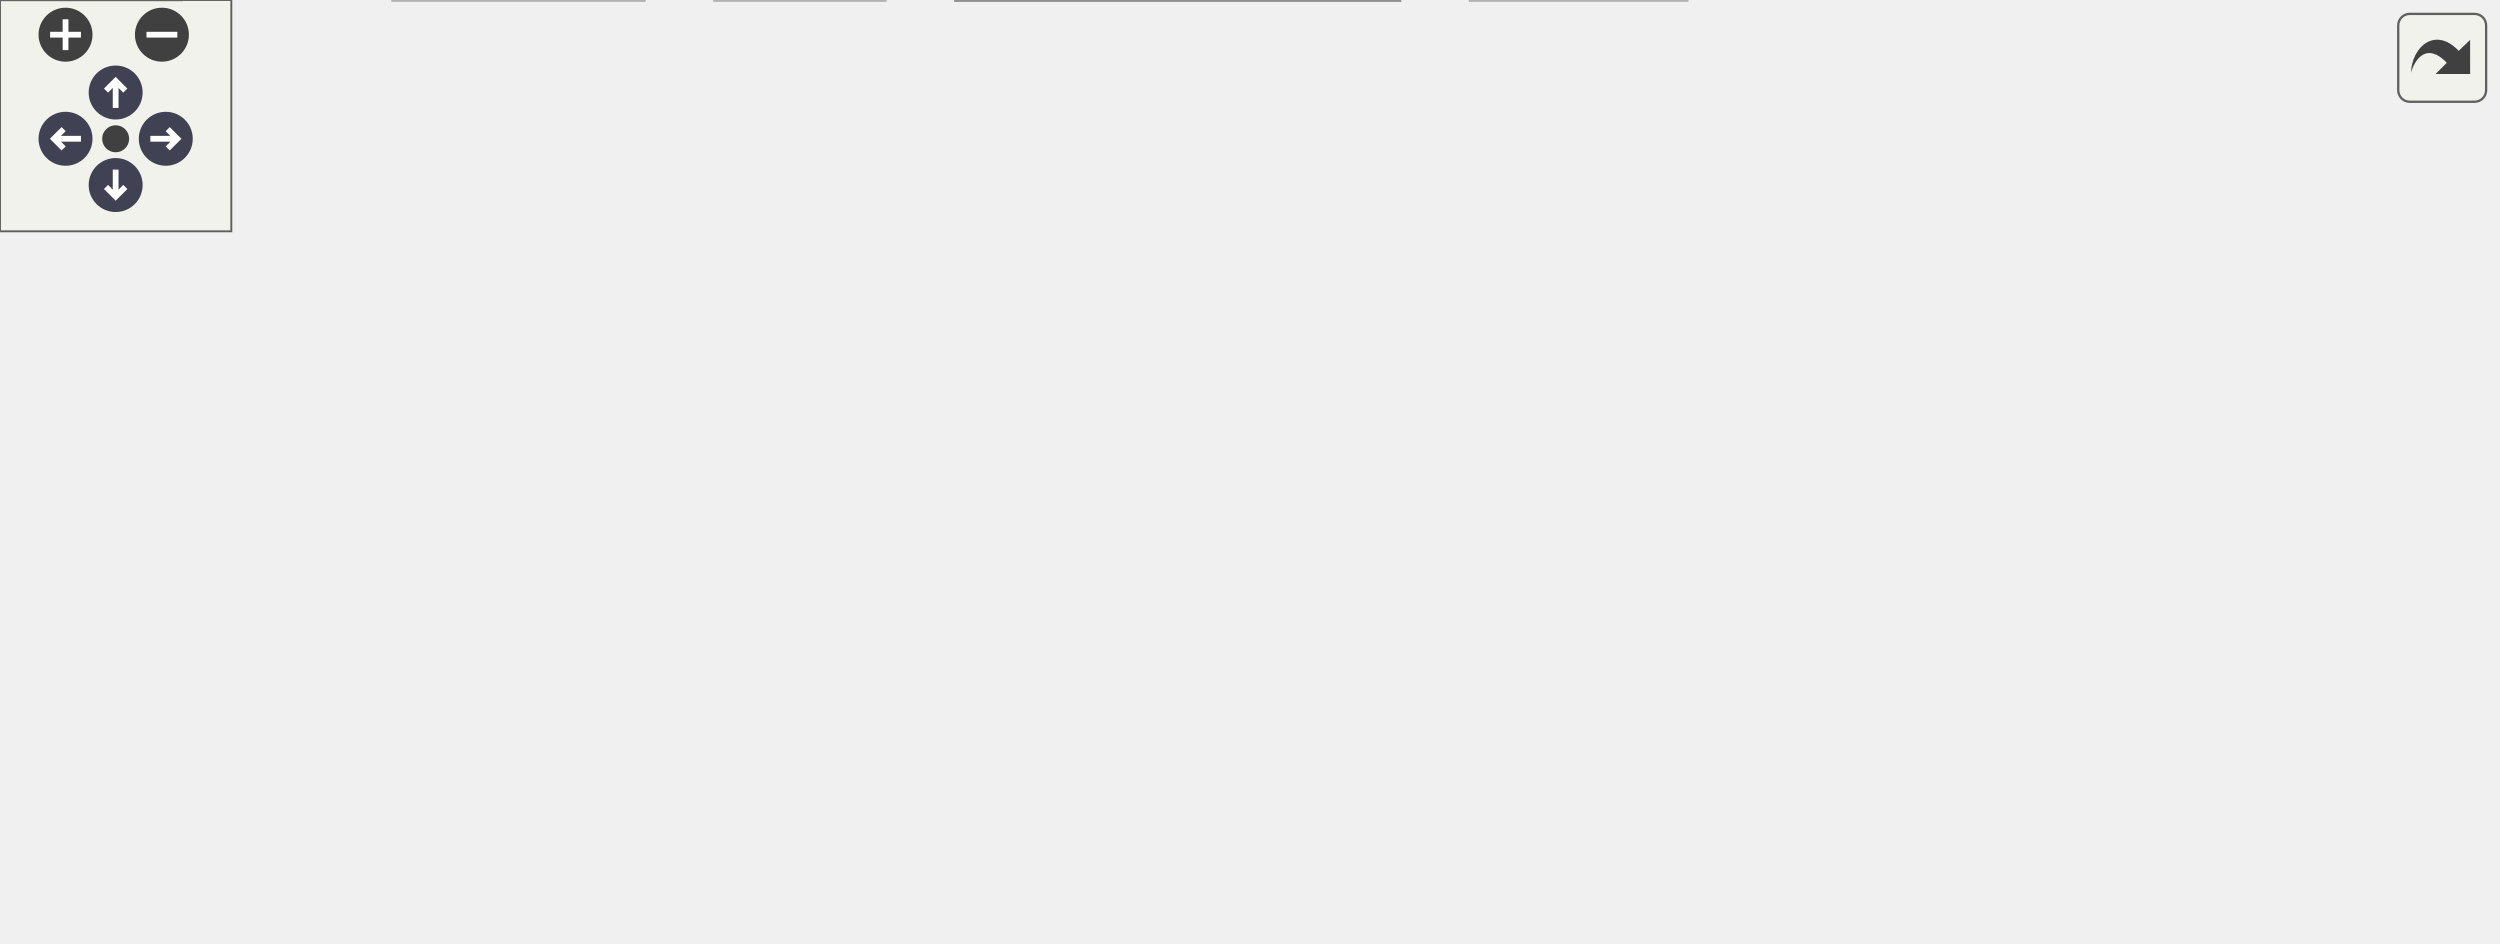
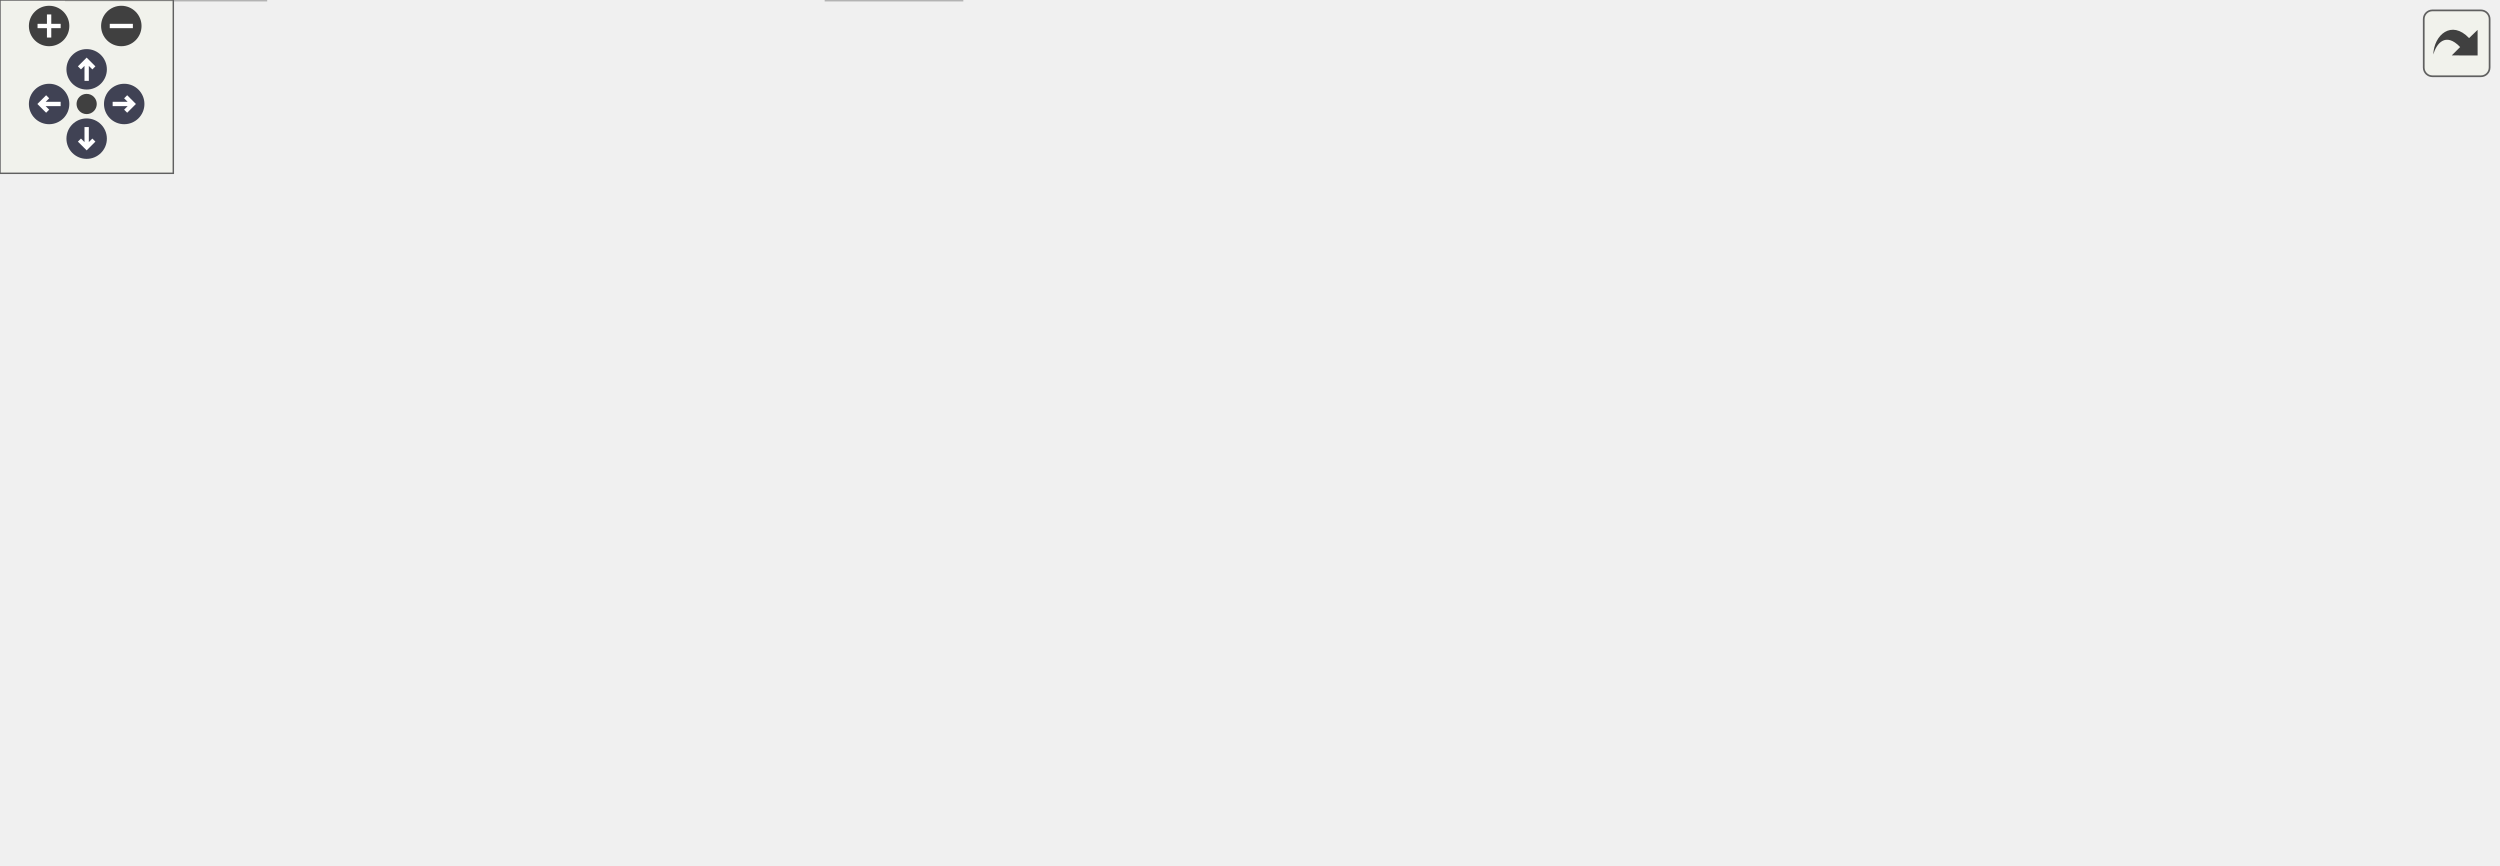
<svg xmlns="http://www.w3.org/2000/svg" xmlns:xlink="http://www.w3.org/1999/xlink" id="main" version="1.1" xml:space="preserve">
  <style type="text/css">
.node, .edge {opacity: 0.7;}
.node.selected, .edge.selected {opacity: 1;}
.edge:hover path { stroke: red; }
.edge:hover polygon { stroke: red; fill: red; }
</style>
  <defs>
    <circle id="rim" cx="0" cy="0" r="7" />
    <circle id="rim2" cx="0" cy="0" r="3.5" />
    <g id="zoomPlus">
      <use xlink:href="#rim" fill="#404040">
        <set attributeName="fill" to="#808080" begin="zoomplus.mouseover" end="zoomplus.mouseout" />
      </use>
      <path d="M-4,0h8M0,-4v8" fill="none" stroke="white" stroke-width="1.5" pointer-events="none" />
    </g>
    <g id="zoomMin">
      <use xlink:href="#rim" fill="#404040">
        <set attributeName="fill" to="#808080" begin="zoomminus.mouseover" end="zoomminus.mouseout" />
      </use>
      <path d="M-4,0h8" fill="none" stroke="white" stroke-width="1.5" pointer-events="none" />
    </g>
    <g id="arrowUp" transform="translate(30 24)">
      <use xlink:href="#rim" />
      <path pointer-events="none" fill="none" stroke="white" stroke-width="1.5" d="M0,-3.0v7 M-2.5,-0.5L0,-3.0L2.5,-0.5" />
    </g>
    <g id="arrowRight" transform="rotate(90) translate(36 -43)">
      <use xlink:href="#rim" />
      <path pointer-events="none" fill="none" stroke="white" stroke-width="1.5" d="M0,-3.0v7 M-2.5,-0.5L0,-3.0L2.5,-0.5" />
    </g>
    <g id="arrowDown" transform="rotate(180) translate(-30 -48)">
      <use xlink:href="#rim" />
      <path pointer-events="none" fill="none" stroke="white" stroke-width="1.5" d="M0,-3.0v7 M-2.5,-0.5L0,-3.0L2.5,-0.5" />
    </g>
    <g id="arrowLeft" transform="rotate(270) translate(-36 17)">
      <use xlink:href="#rim" />
      <path pointer-events="none" fill="none" stroke="white" stroke-width="1.5" d="M0,-3.0v7 M-2.5,-0.5L0,-3.0L2.5,-0.5" />
    </g>
    <g id="resetDef">
      <use xlink:href="#rim2" fill="#404040">
        <set attributeName="fill" to="#808080" begin="reset.mouseover" end="reset.mouseout" />
      </use>
    </g>
  </defs>
  <svg id="graph" class="graph">
    <g id="viewport">
      <g id="Node000001" class="node">
        <g id="a_Node000001">
          <a xlink:title="Advanced sub-chunking strategies for hierarchical data processing.">
-             <polygon fill="#999999" stroke="#666666" points="460,-184 317,-184 317,-165 460,-165 460,-184" />
-             <text text-anchor="middle" x="388.5" y="-172" font-family="Helvetica,sans-Serif" font-size="10.00">sub_chunk_strategies.hpp</text>
+             <polygon fill="#999999" stroke="#666666" points="677,-239 534,-239 534,-220 677,-220 677,-239" />
+             <text text-anchor="middle" x="605.5" y="-227" font-family="Helvetica,sans-Serif" font-size="10.00">sub_chunk_strategies.hpp</text>
          </a>
        </g>
      </g>
      <g id="Node000002" class="node">
        <g id="a_Node000002">
          <a xlink:href="chunk__strategies_8hpp.html" target="_top" xlink:title="Defines various strategies for chunking data based on different criteria.">
-             <polygon fill="white" stroke="#666666" points="306,-129 185,-129 185,-110 306,-110 306,-129" />
-             <text text-anchor="middle" x="245.5" y="-117" font-family="Helvetica,sans-Serif" font-size="10.00">chunk_strategies.hpp</text>
+             <polygon fill="white" stroke="#666666" points="401,-184 280,-184 280,-165 401,-165 401,-184" />
+             <text text-anchor="middle" x="340.5" y="-172" font-family="Helvetica,sans-Serif" font-size="10.00">chunk_strategies.hpp</text>
          </a>
        </g>
      </g>
      <g id="edge1_Node000001_Node000002" class="edge">
        <g id="a_edge1_Node000001_Node000002">
          <a xlink:title=" ">
-             <path fill="none" stroke="#63b8ff" d="M365.52,-164.98C342,-156.27 305.21,-142.63 278.56,-132.75" />
-             <polygon fill="#63b8ff" stroke="#63b8ff" points="279.49,-129.36 268.89,-129.17 277.05,-135.93 279.49,-129.36" />
-           </a>
-         </g>
-       </g>
-       <g id="Node000008" class="node">
-         <g id="a_Node000008">
-           <a xlink:title=" ">
-             <polygon fill="#e0e0e0" stroke="#999999" points="47,-19 0,-19 0,0 47,0 47,-19" />
-             <text text-anchor="middle" x="23.5" y="-7" font-family="Helvetica,sans-Serif" font-size="10.00">vector</text>
-           </a>
-         </g>
-       </g>
-       <g id="edge20_Node000001_Node000008" class="edge">
-         <g id="a_edge20_Node000001_Node000008">
-           <a xlink:title=" ">
-             <path fill="none" stroke="#63b8ff" d="M322.34,-164.99C228.06,-151.33 62.54,-121.16 27.5,-74 18.13,-61.39 17.94,-43.2 19.61,-29.52" />
-             <polygon fill="#63b8ff" stroke="#63b8ff" points="23.13,-29.74 21.3,-19.3 16.22,-28.6 23.13,-29.74" />
-           </a>
-         </g>
-       </g>
-       <g id="Node000009" class="node">
-         <g id="a_Node000009">
-           <a xlink:title=" ">
-             <polygon fill="#e0e0e0" stroke="#999999" points="399.5,-74 335.5,-74 335.5,-55 399.5,-55 399.5,-74" />
-             <text text-anchor="middle" x="367.5" y="-62" font-family="Helvetica,sans-Serif" font-size="10.00">algorithm</text>
-           </a>
-         </g>
-       </g>
-       <g id="edge15_Node000001_Node000009" class="edge">
-         <g id="a_edge15_Node000001_Node000009">
-           <a xlink:title=" ">
-             <path fill="none" stroke="#63b8ff" d="M385.2,-164.77C381.97,-155.89 377.17,-141.68 374.5,-129 371.39,-114.21 369.61,-97.17 368.62,-84.47" />
-             <polygon fill="#63b8ff" stroke="#63b8ff" points="372.09,-83.95 367.92,-74.21 365.11,-84.43 372.09,-83.95" />
-           </a>
-         </g>
-       </g>
-       <g id="Node000011" class="node">
-         <g id="a_Node000011">
-           <a xlink:title=" ">
-             <polygon fill="#e0e0e0" stroke="#999999" points="483,-74 418,-74 418,-55 483,-55 483,-74" />
-             <text text-anchor="middle" x="450.5" y="-62" font-family="Helvetica,sans-Serif" font-size="10.00">functional</text>
-           </a>
-         </g>
-       </g>
-       <g id="edge17_Node000001_Node000011" class="edge">
-         <g id="a_edge17_Node000001_Node000011">
-           <a xlink:title=" ">
-             <path fill="none" stroke="#63b8ff" d="M389.96,-164.78C392.36,-152.05 397.97,-127.94 408.5,-110 414.86,-99.17 424.3,-88.85 432.62,-80.88" />
-             <polygon fill="#63b8ff" stroke="#63b8ff" points="435.11,-83.36 440.12,-74.02 430.38,-78.19 435.11,-83.36" />
-           </a>
-         </g>
-       </g>
-       <g id="Node000013" class="node">
-         <g id="a_Node000013">
-           <a xlink:title=" ">
-             <polygon fill="#e0e0e0" stroke="#999999" points="470,-129 417,-129 417,-110 470,-110 470,-129" />
-             <text text-anchor="middle" x="443.5" y="-117" font-family="Helvetica,sans-Serif" font-size="10.00">cstddef</text>
-           </a>
-         </g>
-       </g>
-       <g id="edge16_Node000001_Node000013" class="edge">
-         <g id="a_edge16_Node000001_Node000013">
-           <a xlink:title=" ">
-             <path fill="none" stroke="#63b8ff" d="M397.58,-164.75C405.59,-157.03 417.46,-145.6 427.12,-136.28" />
-             <polygon fill="#63b8ff" stroke="#63b8ff" points="429.81,-138.55 434.59,-129.09 424.96,-133.51 429.81,-138.55" />
+             <path fill="none" stroke="#63b8ff" d="M562.92,-219.98C516.8,-210.76 443.14,-196.03 393.34,-186.07" />
+             <polygon fill="#63b8ff" stroke="#63b8ff" points="393.9,-182.61 383.41,-184.08 392.53,-189.48 393.9,-182.61" />
+           </a>
+         </g>
+       </g>
+       <g id="Node000006" class="node">
+         <g id="a_Node000006">
+           <a xlink:title=" ">
+             <polygon fill="#e0e0e0" stroke="#999999" points="333,-19 286,-19 286,0 333,0 333,-19" />
+             <text text-anchor="middle" x="309.5" y="-7" font-family="Helvetica,sans-Serif" font-size="10.00">vector</text>
+           </a>
+         </g>
+       </g>
+       <g id="edge23_Node000001_Node000006" class="edge">
+         <g id="a_edge23_Node000001_Node000006">
+           <a xlink:title=" ">
+             <path fill="none" stroke="#63b8ff" d="M606.83,-219.87C609.59,-198.54 613.64,-142.71 586.5,-110 524.77,-35.58 402.96,-16.81 343.61,-12.09" />
+             <polygon fill="#63b8ff" stroke="#63b8ff" points="343.51,-8.57 333.28,-11.36 343.01,-15.55 343.51,-8.57" />
+           </a>
+         </g>
+       </g>
+       <g id="Node000010" class="node">
+         <g id="a_Node000010">
+           <a xlink:title=" ">
+             <polygon fill="#e0e0e0" stroke="#999999" points="493.5,-129 429.5,-129 429.5,-110 493.5,-110 493.5,-129" />
+             <text text-anchor="middle" x="461.5" y="-117" font-family="Helvetica,sans-Serif" font-size="10.00">algorithm</text>
+           </a>
+         </g>
+       </g>
+       <g id="edge18_Node000001_Node000010" class="edge">
+         <g id="a_edge18_Node000001_Node000010">
+           <a xlink:title=" ">
+             <path fill="none" stroke="#63b8ff" d="M593.72,-219.66C569.02,-201.14 511.6,-158.08 481.2,-135.28" />
+             <polygon fill="#63b8ff" stroke="#63b8ff" points="483.14,-132.36 473.04,-129.16 478.94,-137.96 483.14,-132.36" />
+           </a>
+         </g>
+       </g>
+       <g id="Node000012" class="node">
+         <g id="a_Node000012">
+           <a xlink:title=" ">
+             <polygon fill="#e0e0e0" stroke="#999999" points="577,-129 512,-129 512,-110 577,-110 577,-129" />
+             <text text-anchor="middle" x="544.5" y="-117" font-family="Helvetica,sans-Serif" font-size="10.00">functional</text>
+           </a>
+         </g>
+       </g>
+       <g id="edge20_Node000001_Node000012" class="edge">
+         <g id="a_edge20_Node000001_Node000012">
+           <a xlink:title=" ">
+             <path fill="none" stroke="#63b8ff" d="M600.51,-219.66C590.45,-201.85 567.58,-161.37 554.39,-138.01" />
+             <polygon fill="#63b8ff" stroke="#63b8ff" points="557.36,-136.14 549.39,-129.16 551.26,-139.59 557.36,-136.14" />
          </a>
        </g>
      </g>
      <g id="Node000014" class="node">
        <g id="a_Node000014">
          <a xlink:title=" ">
-             <polygon fill="#e0e0e0" stroke="#999999" points="571,-129 488,-129 488,-110 571,-110 571,-129" />
-             <text text-anchor="middle" x="529.5" y="-117" font-family="Helvetica,sans-Serif" font-size="10.00">initializer_list</text>
-           </a>
-         </g>
-       </g>
-       <g id="edge18_Node000001_Node000014" class="edge">
-         <g id="a_edge18_Node000001_Node000014">
-           <a xlink:title=" ">
-             <path fill="none" stroke="#63b8ff" d="M411.15,-164.98C434.35,-156.27 470.62,-142.63 496.9,-132.75" />
-             <polygon fill="#63b8ff" stroke="#63b8ff" points="498.3,-135.97 506.43,-129.17 495.84,-129.41 498.3,-135.97" />
+             <polygon fill="#e0e0e0" stroke="#999999" points="687,-184 634,-184 634,-165 687,-165 687,-184" />
+             <text text-anchor="middle" x="660.5" y="-172" font-family="Helvetica,sans-Serif" font-size="10.00">cstddef</text>
+           </a>
+         </g>
+       </g>
+       <g id="edge19_Node000001_Node000014" class="edge">
+         <g id="a_edge19_Node000001_Node000014">
+           <a xlink:title=" ">
+             <path fill="none" stroke="#63b8ff" d="M614.58,-219.75C622.59,-212.03 634.46,-200.6 644.12,-191.28" />
+             <polygon fill="#63b8ff" stroke="#63b8ff" points="646.81,-193.55 651.59,-184.09 641.96,-188.51 646.81,-193.55" />
          </a>
        </g>
      </g>
      <g id="Node000015" class="node">
        <g id="a_Node000015">
          <a xlink:title=" ">
-             <polygon fill="#e0e0e0" stroke="#999999" points="647.5,-129 589.5,-129 589.5,-110 647.5,-110 647.5,-129" />
-             <text text-anchor="middle" x="618.5" y="-117" font-family="Helvetica,sans-Serif" font-size="10.00">memory</text>
-           </a>
-         </g>
-       </g>
-       <g id="edge19_Node000001_Node000015" class="edge">
-         <g id="a_edge19_Node000001_Node000015">
-           <a xlink:title=" ">
-             <path fill="none" stroke="#63b8ff" d="M425.45,-164.98C467.66,-155.26 536.41,-139.42 579.47,-129.49" />
-             <polygon fill="#63b8ff" stroke="#63b8ff" points="580.34,-132.89 589.3,-127.23 578.77,-126.06 580.34,-132.89" />
+             <polygon fill="#e0e0e0" stroke="#999999" points="788,-184 705,-184 705,-165 788,-165 788,-184" />
+             <text text-anchor="middle" x="746.5" y="-172" font-family="Helvetica,sans-Serif" font-size="10.00">initializer_list</text>
+           </a>
+         </g>
+       </g>
+       <g id="edge21_Node000001_Node000015" class="edge">
+         <g id="a_edge21_Node000001_Node000015">
+           <a xlink:title=" ">
+             <path fill="none" stroke="#63b8ff" d="M628.15,-219.98C651.35,-211.27 687.62,-197.63 713.9,-187.75" />
+             <polygon fill="#63b8ff" stroke="#63b8ff" points="715.3,-190.97 723.43,-184.17 712.84,-184.41 715.3,-190.97" />
+           </a>
+         </g>
+       </g>
+       <g id="Node000016" class="node">
+         <g id="a_Node000016">
+           <a xlink:title=" ">
+             <polygon fill="#e0e0e0" stroke="#999999" points="864.5,-184 806.5,-184 806.5,-165 864.5,-165 864.5,-184" />
+             <text text-anchor="middle" x="835.5" y="-172" font-family="Helvetica,sans-Serif" font-size="10.00">memory</text>
+           </a>
+         </g>
+       </g>
+       <g id="edge22_Node000001_Node000016" class="edge">
+         <g id="a_edge22_Node000001_Node000016">
+           <a xlink:title=" ">
+             <path fill="none" stroke="#63b8ff" d="M642.45,-219.98C684.66,-210.26 753.41,-194.42 796.47,-184.49" />
+             <polygon fill="#63b8ff" stroke="#63b8ff" points="797.34,-187.89 806.3,-182.23 795.77,-181.06 797.34,-187.89" />
          </a>
        </g>
      </g>
      <g id="Node000003" class="node">
        <g id="a_Node000003">
          <a xlink:href="chunk_8hpp.html" target="_top" xlink:title=" ">
-             <polygon fill="white" stroke="#666666" points="279,-74 212,-74 212,-55 279,-55 279,-74" />
-             <text text-anchor="middle" x="245.5" y="-62" font-family="Helvetica,sans-Serif" font-size="10.00">chunk.hpp</text>
+             <polygon fill="white" stroke="#666666" points="279,-129 212,-129 212,-110 279,-110 279,-129" />
+             <text text-anchor="middle" x="245.5" y="-117" font-family="Helvetica,sans-Serif" font-size="10.00">chunk.hpp</text>
          </a>
        </g>
      </g>
      <g id="edge2_Node000002_Node000003" class="edge">
        <g id="a_edge2_Node000002_Node000003">
          <a xlink:title=" ">
-             <path fill="none" stroke="#63b8ff" d="M245.5,-109.75C245.5,-102.8 245.5,-92.85 245.5,-84.13" />
-             <polygon fill="#63b8ff" stroke="#63b8ff" points="249,-84.09 245.5,-74.09 242,-84.09 249,-84.09" />
-           </a>
-         </g>
-       </g>
-       <g id="Node000005" class="node">
-         <g id="a_Node000005">
-           <a xlink:title=" ">
-             <polygon fill="#e0e0e0" stroke="#999999" points="437.5,-19 381.5,-19 381.5,0 437.5,0 437.5,-19" />
-             <text text-anchor="middle" x="409.5" y="-7" font-family="Helvetica,sans-Serif" font-size="10.00">numeric</text>
-           </a>
-         </g>
-       </g>
-       <g id="edge12_Node000002_Node000005" class="edge">
-         <g id="a_edge12_Node000002_Node000005">
-           <a xlink:title=" ">
-             <path fill="none" stroke="#63b8ff" d="M255.56,-109.68C270.47,-96.84 299.57,-72.59 326.5,-55 344.47,-43.27 365.83,-31.87 382.38,-23.55" />
-             <polygon fill="#63b8ff" stroke="#63b8ff" points="384.1,-26.6 391.5,-19.02 380.99,-20.33 384.1,-26.6" />
-           </a>
-         </g>
-       </g>
-       <g id="Node000006" class="node">
-         <g id="a_Node000006">
-           <a xlink:title=" ">
-             <polygon fill="#e0e0e0" stroke="#999999" points="167,-19 102,-19 102,0 167,0 167,-19" />
-             <text text-anchor="middle" x="134.5" y="-7" font-family="Helvetica,sans-Serif" font-size="10.00">stdexcept</text>
-           </a>
-         </g>
-       </g>
-       <g id="edge13_Node000002_Node000006" class="edge">
-         <g id="a_edge13_Node000002_Node000006">
-           <a xlink:title=" ">
-             <path fill="none" stroke="#63b8ff" d="M236.42,-109.66C217.62,-91.38 174.26,-49.18 150.6,-26.17" />
-             <polygon fill="#63b8ff" stroke="#63b8ff" points="153.01,-23.62 143.4,-19.16 148.13,-28.64 153.01,-23.62" />
-           </a>
-         </g>
-       </g>
-       <g id="edge14_Node000002_Node000008" class="edge">
-         <g id="a_edge14_Node000002_Node000008">
-           <a xlink:title=" ">
-             <path fill="none" stroke="#63b8ff" d="M184.96,-112.03C132.87,-105.28 62.97,-92.99 42.5,-74 30.25,-62.64 25.79,-43.74 24.21,-29.51" />
-             <polygon fill="#63b8ff" stroke="#63b8ff" points="27.69,-29.05 23.48,-19.33 20.71,-29.55 27.69,-29.05" />
-           </a>
-         </g>
-       </g>
-       <g id="edge8_Node000002_Node000009" class="edge">
-         <g id="a_edge8_Node000002_Node000009">
-           <a xlink:title=" ">
-             <path fill="none" stroke="#63b8ff" d="M265.1,-109.98C284.82,-101.42 315.45,-88.11 338.08,-78.28" />
-             <polygon fill="#63b8ff" stroke="#63b8ff" points="339.76,-81.37 347.54,-74.17 336.98,-74.94 339.76,-81.37" />
-           </a>
-         </g>
-       </g>
-       <g id="Node000010" class="node">
-         <g id="a_Node000010">
-           <a xlink:title=" ">
-             <polygon fill="#e0e0e0" stroke="#999999" points="99,-74 52,-74 52,-55 99,-55 99,-74" />
-             <text text-anchor="middle" x="75.5" y="-62" font-family="Helvetica,sans-Serif" font-size="10.00">cmath</text>
-           </a>
-         </g>
-       </g>
-       <g id="edge9_Node000002_Node000010" class="edge">
-         <g id="a_edge9_Node000002_Node000010">
-           <a xlink:title=" ">
-             <path fill="none" stroke="#63b8ff" d="M218.19,-109.98C188.46,-100.72 140.91,-85.89 108.96,-75.93" />
-             <polygon fill="#63b8ff" stroke="#63b8ff" points="109.77,-72.52 99.18,-72.88 107.69,-79.2 109.77,-72.52" />
-           </a>
-         </g>
-       </g>
-       <g id="edge10_Node000002_Node000011" class="edge">
-         <g id="a_edge10_Node000002_Node000011">
-           <a xlink:title=" ">
-             <path fill="none" stroke="#63b8ff" d="M278.44,-109.98C313.66,-100.88 369.63,-86.41 408.11,-76.46" />
-             <polygon fill="#63b8ff" stroke="#63b8ff" points="409.18,-79.8 417.98,-73.91 407.43,-73.02 409.18,-79.8" />
-           </a>
-         </g>
-       </g>
-       <g id="Node000012" class="node">
-         <g id="a_Node000012">
-           <a xlink:title=" ">
-             <polygon fill="#e0e0e0" stroke="#999999" points="155.5,-74 117.5,-74 117.5,-55 155.5,-55 155.5,-74" />
-             <text text-anchor="middle" x="136.5" y="-62" font-family="Helvetica,sans-Serif" font-size="10.00">map</text>
-           </a>
-         </g>
-       </g>
-       <g id="edge11_Node000002_Node000012" class="edge">
-         <g id="a_edge11_Node000002_Node000012">
-           <a xlink:title=" ">
-             <path fill="none" stroke="#63b8ff" d="M227.99,-109.98C210.53,-101.5 183.49,-88.35 163.33,-78.54" />
-             <polygon fill="#63b8ff" stroke="#63b8ff" points="164.86,-75.4 154.33,-74.17 161.79,-81.69 164.86,-75.4" />
+             <path fill="none" stroke="#63b8ff" d="M325.24,-164.98C310.37,-156.69 287.52,-143.94 270.08,-134.22" />
+             <polygon fill="#63b8ff" stroke="#63b8ff" points="271.48,-130.99 261.04,-129.17 268.07,-137.1 271.48,-130.99" />
          </a>
        </g>
      </g>
      <g id="Node000004" class="node">
        <g id="a_Node000004">
          <a xlink:href="chunk__common_8hpp.html" target="_top" xlink:title=" ">
-             <polygon fill="white" stroke="#666666" points="363,-19 248,-19 248,0 363,0 363,-19" />
-             <text text-anchor="middle" x="305.5" y="-7" font-family="Helvetica,sans-Serif" font-size="10.00">chunk_common.hpp</text>
+             <polygon fill="white" stroke="#666666" points="115,-74 0,-74 0,-55 115,-55 115,-74" />
+             <text text-anchor="middle" x="57.5" y="-62" font-family="Helvetica,sans-Serif" font-size="10.00">chunk_common.hpp</text>
+           </a>
+         </g>
+       </g>
+       <g id="edge10_Node000002_Node000004" class="edge">
+         <g id="a_edge10_Node000002_Node000004">
+           <a xlink:title=" ">
+             <path fill="none" stroke="#63b8ff" d="M279.58,-168.97C235.89,-163.78 176.68,-152.69 129.5,-129 106.34,-117.37 84.75,-96.44 71.37,-81.8" />
+             <polygon fill="#63b8ff" stroke="#63b8ff" points="73.74,-79.2 64.49,-74.03 68.5,-83.84 73.74,-79.2" />
+           </a>
+         </g>
+       </g>
+       <g id="edge17_Node000002_Node000006" class="edge">
+         <g id="a_edge17_Node000002_Node000006">
+           <a xlink:title=" ">
+             <path fill="none" stroke="#63b8ff" d="M348.31,-164.73C365.38,-144.47 402.81,-93.22 381.5,-55 373.11,-39.94 357.29,-29.34 342.61,-22.27" />
+             <polygon fill="#63b8ff" stroke="#63b8ff" points="343.78,-18.97 333.22,-18.13 340.95,-25.37 343.78,-18.97" />
+           </a>
+         </g>
+       </g>
+       <g id="Node000007" class="node">
+         <g id="a_Node000007">
+           <a xlink:title=" ">
+             <polygon fill="#e0e0e0" stroke="#999999" points="189.5,-74 133.5,-74 133.5,-55 189.5,-55 189.5,-74" />
+             <text text-anchor="middle" x="161.5" y="-62" font-family="Helvetica,sans-Serif" font-size="10.00">numeric</text>
+           </a>
+         </g>
+       </g>
+       <g id="edge15_Node000002_Node000007" class="edge">
+         <g id="a_edge15_Node000002_Node000007">
+           <a xlink:title=" ">
+             <path fill="none" stroke="#63b8ff" d="M279.85,-168.47C226.66,-162.65 155.14,-150.93 137.5,-129 126.47,-115.29 136.47,-95.97 146.72,-82.25" />
+             <polygon fill="#63b8ff" stroke="#63b8ff" points="149.7,-84.13 153.27,-74.16 144.26,-79.73 149.7,-84.13" />
+           </a>
+         </g>
+       </g>
+       <g id="Node000008" class="node">
+         <g id="a_Node000008">
+           <a xlink:title=" ">
+             <polygon fill="#e0e0e0" stroke="#999999" points="373,-74 308,-74 308,-55 373,-55 373,-74" />
+             <text text-anchor="middle" x="340.5" y="-62" font-family="Helvetica,sans-Serif" font-size="10.00">stdexcept</text>
+           </a>
+         </g>
+       </g>
+       <g id="edge16_Node000002_Node000008" class="edge">
+         <g id="a_edge16_Node000002_Node000008">
+           <a xlink:title=" ">
+             <path fill="none" stroke="#63b8ff" d="M341.63,-164.88C343.1,-152.67 345.38,-129.64 344.5,-110 344.12,-101.47 343.32,-92.04 342.54,-84.07" />
+             <polygon fill="#63b8ff" stroke="#63b8ff" points="346.01,-83.6 341.49,-74.02 339.05,-84.32 346.01,-83.6" />
+           </a>
+         </g>
+       </g>
+       <g id="edge11_Node000002_Node000010" class="edge">
+         <g id="a_edge11_Node000002_Node000010">
+           <a xlink:title=" ">
+             <path fill="none" stroke="#63b8ff" d="M359.94,-164.98C379.49,-156.42 409.88,-143.11 432.32,-133.28" />
+             <polygon fill="#63b8ff" stroke="#63b8ff" points="433.95,-136.39 441.71,-129.17 431.14,-129.98 433.95,-136.39" />
+           </a>
+         </g>
+       </g>
+       <g id="Node000011" class="node">
+         <g id="a_Node000011">
+           <a xlink:title=" ">
+             <polygon fill="#e0e0e0" stroke="#999999" points="194,-129 147,-129 147,-110 194,-110 194,-129" />
+             <text text-anchor="middle" x="170.5" y="-117" font-family="Helvetica,sans-Serif" font-size="10.00">cmath</text>
+           </a>
+         </g>
+       </g>
+       <g id="edge12_Node000002_Node000011" class="edge">
+         <g id="a_edge12_Node000002_Node000011">
+           <a xlink:title=" ">
+             <path fill="none" stroke="#63b8ff" d="M313.19,-164.98C283.46,-155.72 235.91,-140.89 203.96,-130.93" />
+             <polygon fill="#63b8ff" stroke="#63b8ff" points="204.77,-127.52 194.18,-127.88 202.69,-134.2 204.77,-127.52" />
+           </a>
+         </g>
+       </g>
+       <g id="edge13_Node000002_Node000012" class="edge">
+         <g id="a_edge13_Node000002_Node000012">
+           <a xlink:title=" ">
+             <path fill="none" stroke="#63b8ff" d="M373.28,-164.98C408.22,-155.91 463.69,-141.49 501.98,-131.55" />
+             <polygon fill="#63b8ff" stroke="#63b8ff" points="503.01,-134.9 511.81,-128.99 501.25,-128.12 503.01,-134.9" />
+           </a>
+         </g>
+       </g>
+       <g id="Node000013" class="node">
+         <g id="a_Node000013">
+           <a xlink:title=" ">
+             <polygon fill="#e0e0e0" stroke="#999999" points="335.5,-129 297.5,-129 297.5,-110 335.5,-110 335.5,-129" />
+             <text text-anchor="middle" x="316.5" y="-117" font-family="Helvetica,sans-Serif" font-size="10.00">map</text>
+           </a>
+         </g>
+       </g>
+       <g id="edge14_Node000002_Node000013" class="edge">
+         <g id="a_edge14_Node000002_Node000013">
+           <a xlink:title=" ">
+             <path fill="none" stroke="#63b8ff" d="M336.54,-164.75C333.29,-157.57 328.58,-147.18 324.55,-138.27" />
+             <polygon fill="#63b8ff" stroke="#63b8ff" points="327.7,-136.75 320.39,-129.09 321.33,-139.64 327.7,-136.75" />
          </a>
        </g>
      </g>
      <g id="edge3_Node000003_Node000004" class="edge">
        <g id="a_edge3_Node000003_Node000004">
          <a xlink:title=" ">
-             <path fill="none" stroke="#63b8ff" d="M255.14,-54.98C264.01,-47.15 277.37,-35.34 288.11,-25.86" />
-             <polygon fill="#63b8ff" stroke="#63b8ff" points="290.51,-28.41 295.68,-19.17 285.87,-23.17 290.51,-28.41" />
-           </a>
-         </g>
-       </g>
-       <g id="edge4_Node000003_Node000005" class="edge">
-         <g id="a_edge4_Node000003_Node000005">
-           <a xlink:title=" ">
-             <path fill="none" stroke="#63b8ff" d="M271.85,-54.98C299.26,-46.13 342.39,-32.19 373.06,-22.28" />
-             <polygon fill="#63b8ff" stroke="#63b8ff" points="374.5,-25.49 382.94,-19.08 372.35,-18.83 374.5,-25.49" />
-           </a>
-         </g>
-       </g>
-       <g id="edge5_Node000003_Node000006" class="edge">
-         <g id="a_edge5_Node000003_Node000006">
-           <a xlink:title=" ">
-             <path fill="none" stroke="#63b8ff" d="M227.67,-54.98C209.89,-46.5 182.35,-33.35 161.82,-23.54" />
-             <polygon fill="#63b8ff" stroke="#63b8ff" points="163.19,-20.32 152.66,-19.17 160.17,-26.64 163.19,-20.32" />
-           </a>
-         </g>
-       </g>
-       <g id="Node000007" class="node">
-         <g id="a_Node000007">
-           <a xlink:title=" ">
-             <polygon fill="#e0e0e0" stroke="#999999" points="229.5,-19 185.5,-19 185.5,0 229.5,0 229.5,-19" />
-             <text text-anchor="middle" x="207.5" y="-7" font-family="Helvetica,sans-Serif" font-size="10.00">string</text>
+             <path fill="none" stroke="#63b8ff" d="M215.29,-109.98C183.46,-101.01 133.14,-86.82 97.9,-76.89" />
+             <polygon fill="#63b8ff" stroke="#63b8ff" points="98.52,-73.43 87.94,-74.08 96.62,-80.16 98.52,-73.43" />
+           </a>
+         </g>
+       </g>
+       <g id="edge9_Node000003_Node000006" class="edge">
+         <g id="a_edge9_Node000003_Node000006">
+           <a xlink:title=" ">
+             <path fill="none" stroke="#63b8ff" d="M241,-109.65C235.12,-96.77 226.69,-72.48 236.5,-55 245.08,-39.71 261.29,-29.06 276.25,-22.02" />
+             <polygon fill="#63b8ff" stroke="#63b8ff" points="278.02,-25.07 285.82,-17.9 275.25,-18.64 278.02,-25.07" />
          </a>
        </g>
      </g>
      <g id="edge6_Node000003_Node000007" class="edge">
        <g id="a_edge6_Node000003_Node000007">
          <a xlink:title=" ">
-             <path fill="none" stroke="#63b8ff" d="M239.23,-54.75C233.91,-47.34 226.14,-36.5 219.62,-27.41" />
-             <polygon fill="#63b8ff" stroke="#63b8ff" points="222.33,-25.18 213.66,-19.09 216.64,-29.26 222.33,-25.18" />
+             <path fill="none" stroke="#63b8ff" d="M232,-109.98C219.1,-101.84 199.4,-89.41 184.1,-79.76" />
+             <polygon fill="#63b8ff" stroke="#63b8ff" points="185.57,-76.55 175.24,-74.17 181.83,-82.47 185.57,-76.55" />
          </a>
        </g>
      </g>
      <g id="edge7_Node000003_Node000008" class="edge">
        <g id="a_edge7_Node000003_Node000008">
          <a xlink:title=" ">
-             <path fill="none" stroke="#63b8ff" d="M211.78,-55.45C169.96,-45.47 99.09,-28.55 57.25,-18.56" />
-             <polygon fill="#63b8ff" stroke="#63b8ff" points="57.81,-15.09 47.27,-16.18 56.19,-21.9 57.81,-15.09" />
+             <path fill="none" stroke="#63b8ff" d="M260.76,-109.98C275.63,-101.69 298.48,-88.94 315.92,-79.22" />
+             <polygon fill="#63b8ff" stroke="#63b8ff" points="317.93,-82.1 324.96,-74.17 314.52,-75.99 317.93,-82.1" />
+           </a>
+         </g>
+       </g>
+       <g id="Node000009" class="node">
+         <g id="a_Node000009">
+           <a xlink:title=" ">
+             <polygon fill="#e0e0e0" stroke="#999999" points="289.5,-74 245.5,-74 245.5,-55 289.5,-55 289.5,-74" />
+             <text text-anchor="middle" x="267.5" y="-62" font-family="Helvetica,sans-Serif" font-size="10.00">string</text>
+           </a>
+         </g>
+       </g>
+       <g id="edge8_Node000003_Node000009" class="edge">
+         <g id="a_edge8_Node000003_Node000009">
+           <a xlink:title=" ">
+             <path fill="none" stroke="#63b8ff" d="M249.13,-109.75C252.08,-102.65 256.33,-92.4 260.01,-83.56" />
+             <polygon fill="#63b8ff" stroke="#63b8ff" points="263.33,-84.67 263.93,-74.09 256.87,-81.98 263.33,-84.67" />
+           </a>
+         </g>
+       </g>
+       <g id="Node000005" class="node">
+         <g id="a_Node000005">
+           <a xlink:title=" ">
+             <polygon fill="#e0e0e0" stroke="#999999" points="92,-19 23,-19 23,0 92,0 92,-19" />
+             <text text-anchor="middle" x="57.5" y="-7" font-family="Helvetica,sans-Serif" font-size="10.00">type_traits</text>
+           </a>
+         </g>
+       </g>
+       <g id="edge4_Node000004_Node000005" class="edge">
+         <g id="a_edge4_Node000004_Node000005">
+           <a xlink:title=" ">
+             <path fill="none" stroke="#63b8ff" d="M57.5,-54.75C57.5,-47.8 57.5,-37.85 57.5,-29.13" />
+             <polygon fill="#63b8ff" stroke="#63b8ff" points="61,-29.09 57.5,-19.09 54,-29.09 61,-29.09" />
+           </a>
+         </g>
+       </g>
+       <g id="edge5_Node000004_Node000006" class="edge">
+         <g id="a_edge5_Node000004_Node000006">
+           <a xlink:title=" ">
+             <path fill="none" stroke="#63b8ff" d="M97.99,-54.98C147.3,-44.61 229.68,-27.29 275.73,-17.6" />
+             <polygon fill="#63b8ff" stroke="#63b8ff" points="276.73,-20.97 285.8,-15.49 275.29,-14.12 276.73,-20.97" />
          </a>
        </g>
      </g>
    </g>
  </svg>
  <g id="navigator" transform="translate(0 0)" fill="#404254">
    <rect fill="#f2f5e9" fill-opacity="0.5" stroke="#606060" stroke-width=".5" x="0" y="0" width="60" height="60" />
    <use id="zoomplus" xlink:href="#zoomPlus" x="17" y="9" />
    <use id="zoomminus" xlink:href="#zoomMin" x="42" y="9" />
    <use id="reset" xlink:href="#resetDef" x="30" y="36" />
    <use id="arrowup" xlink:href="#arrowUp" x="0" y="0" />
    <use id="arrowright" xlink:href="#arrowRight" x="0" y="0" />
    <use id="arrowdown" xlink:href="#arrowDown" x="0" y="0" />
    <use id="arrowleft" xlink:href="#arrowLeft" x="0" y="0" />
  </g>
  <svg viewBox="0 0 15 15" width="100%" height="30px" preserveAspectRatio="xMaxYMin meet">
    <g id="arrow_out" transform="scale(0.3 0.3)">
      <a xlink:href="sub__chunk__strategies_8hpp__incl_org.svg" target="_base">
        <rect id="button" ry="5" rx="5" y="6" x="6" height="38" width="38" fill="#f2f5e9" fill-opacity="0.5" stroke="#606060" stroke-width="1.0" />
        <path id="arrow" d="M 11.5,31.437 C 11.94,20.098 22.043,11.323 32.159,21.979 L 37.069,17.246 C 37.069,17.246 37.088,32 37.088,32 L 22.16,31.978 C 22.16,31.978 26.998,27.14 26.998,27.14 C 18.529,18.264 13.292,25.23 11.5,31.437 z" style="fill:#404040;" />
      </a>
    </g>
  </svg>
  <style type="text/css">

[data-mouse-over-selected='false'] { opacity: 0.7; }
[data-mouse-over-selected='true']  { opacity: 1.0; }

</style>
</svg>
